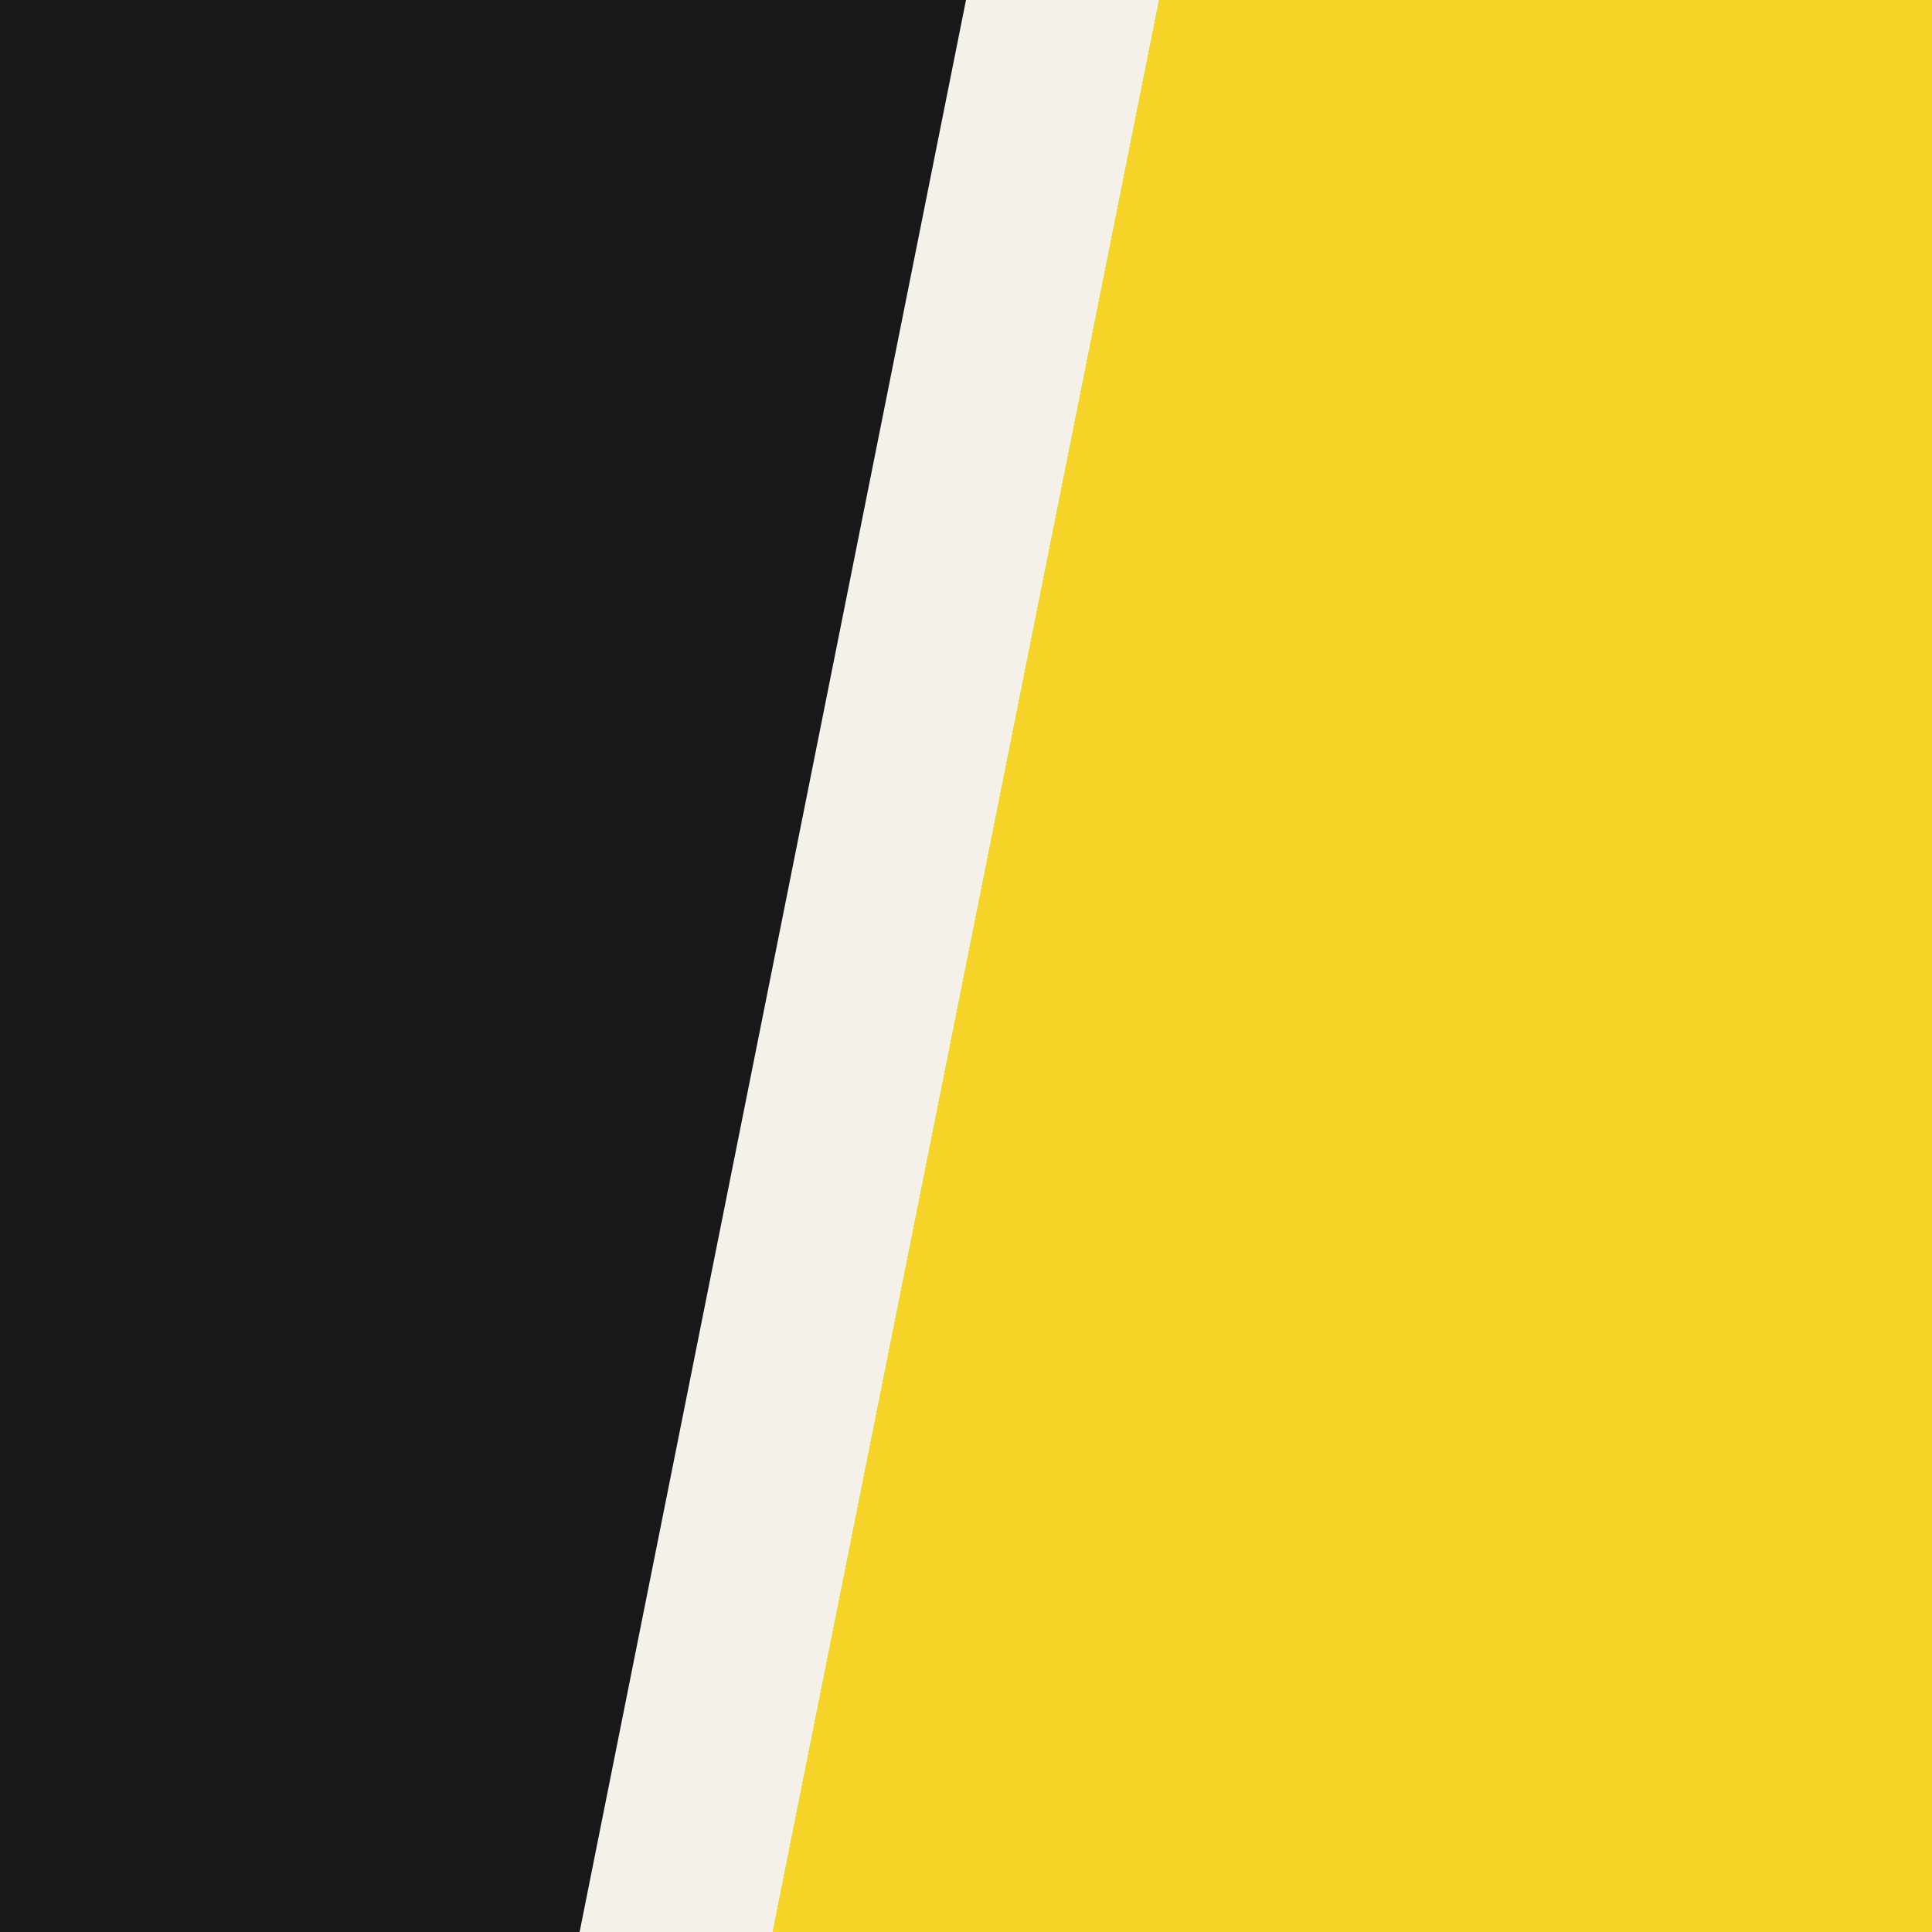
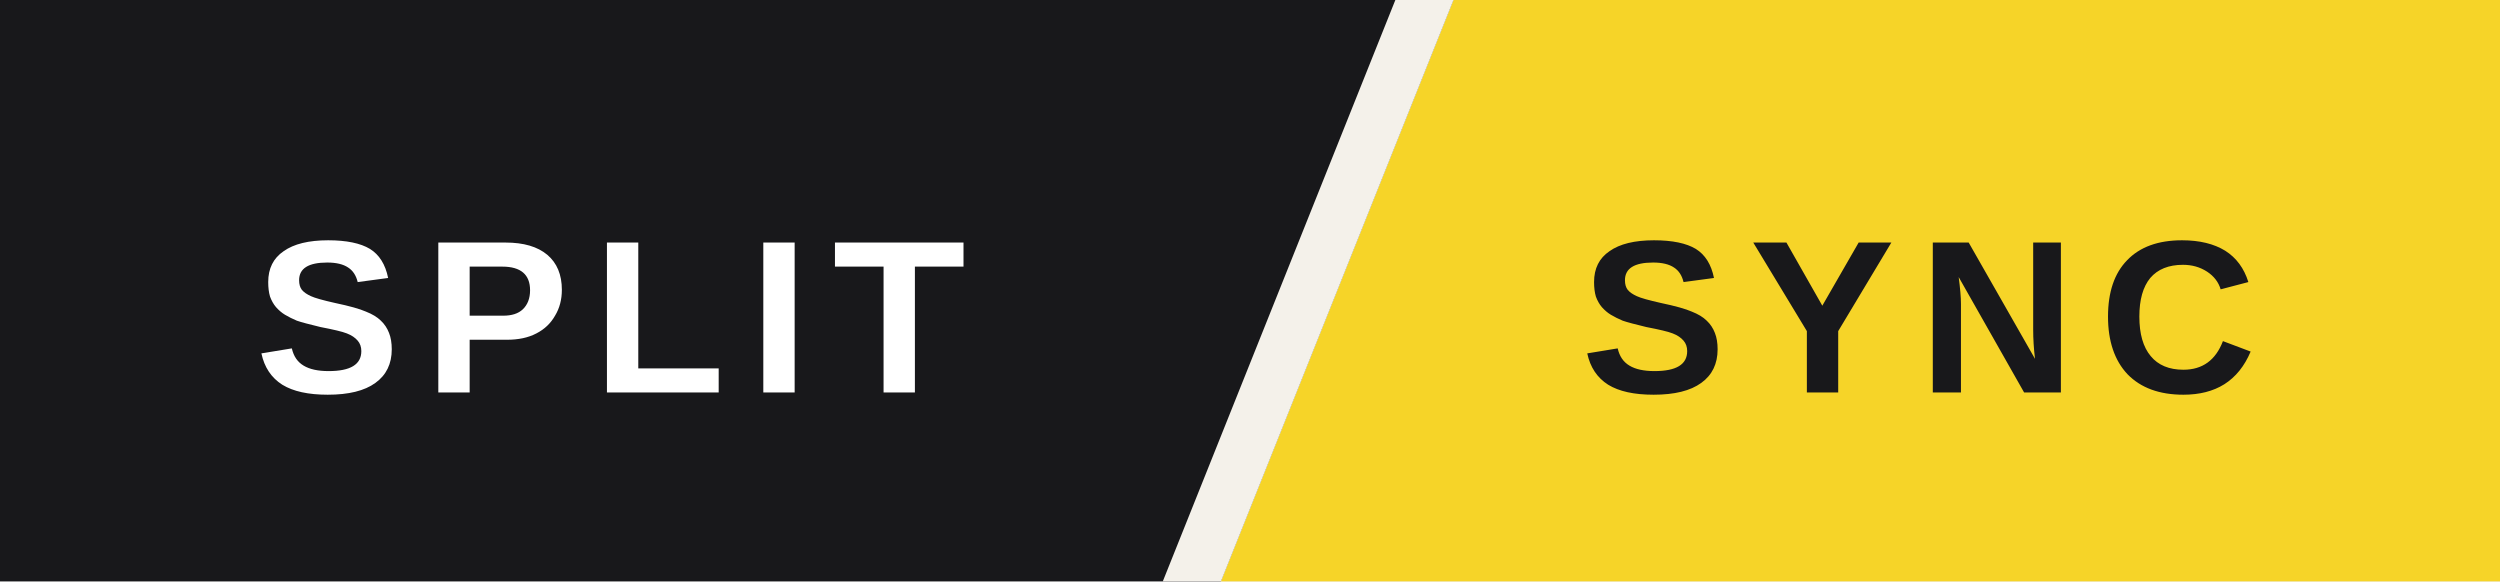
- <svg xmlns="http://www.w3.org/2000/svg" width="32" height="32" viewBox="0 0 20 20" fill="none">
-   <polygon points="0,0 12,0 8,20 0,20" fill="#18181b" />
-   <polygon points="12,0 20,0 20,20 8,20" fill="#f6d428" />
-   <polygon points="10,0 12,0 8,20 6,20" fill="#f4f1ea" />
+ <svg xmlns="http://www.w3.org/2000/svg" viewBox="0 0 86 20" fill="none">
+   <polygon points="0,0 50,0 42,20 0,20" fill="#18181b" />
+   <polygon points="50,0 86,0 86,20 42,20" fill="#f6d428" />
+   <polygon points="48,0 50,0 42,20 40,20" fill="#f4f1ea" />
+   <text x="21" y="13.5" fill="white" font-size="7.5" font-weight="900" letter-spacing="0.8" text-anchor="middle" font-family="system-ui,-apple-system,Arial,sans-serif">SPLIT</text>
+   <text x="66" y="13.5" fill="#18181b" font-size="7.5" font-weight="900" letter-spacing="0.8" text-anchor="middle" font-family="system-ui,-apple-system,Arial,sans-serif">SYNC</text>
</svg>
